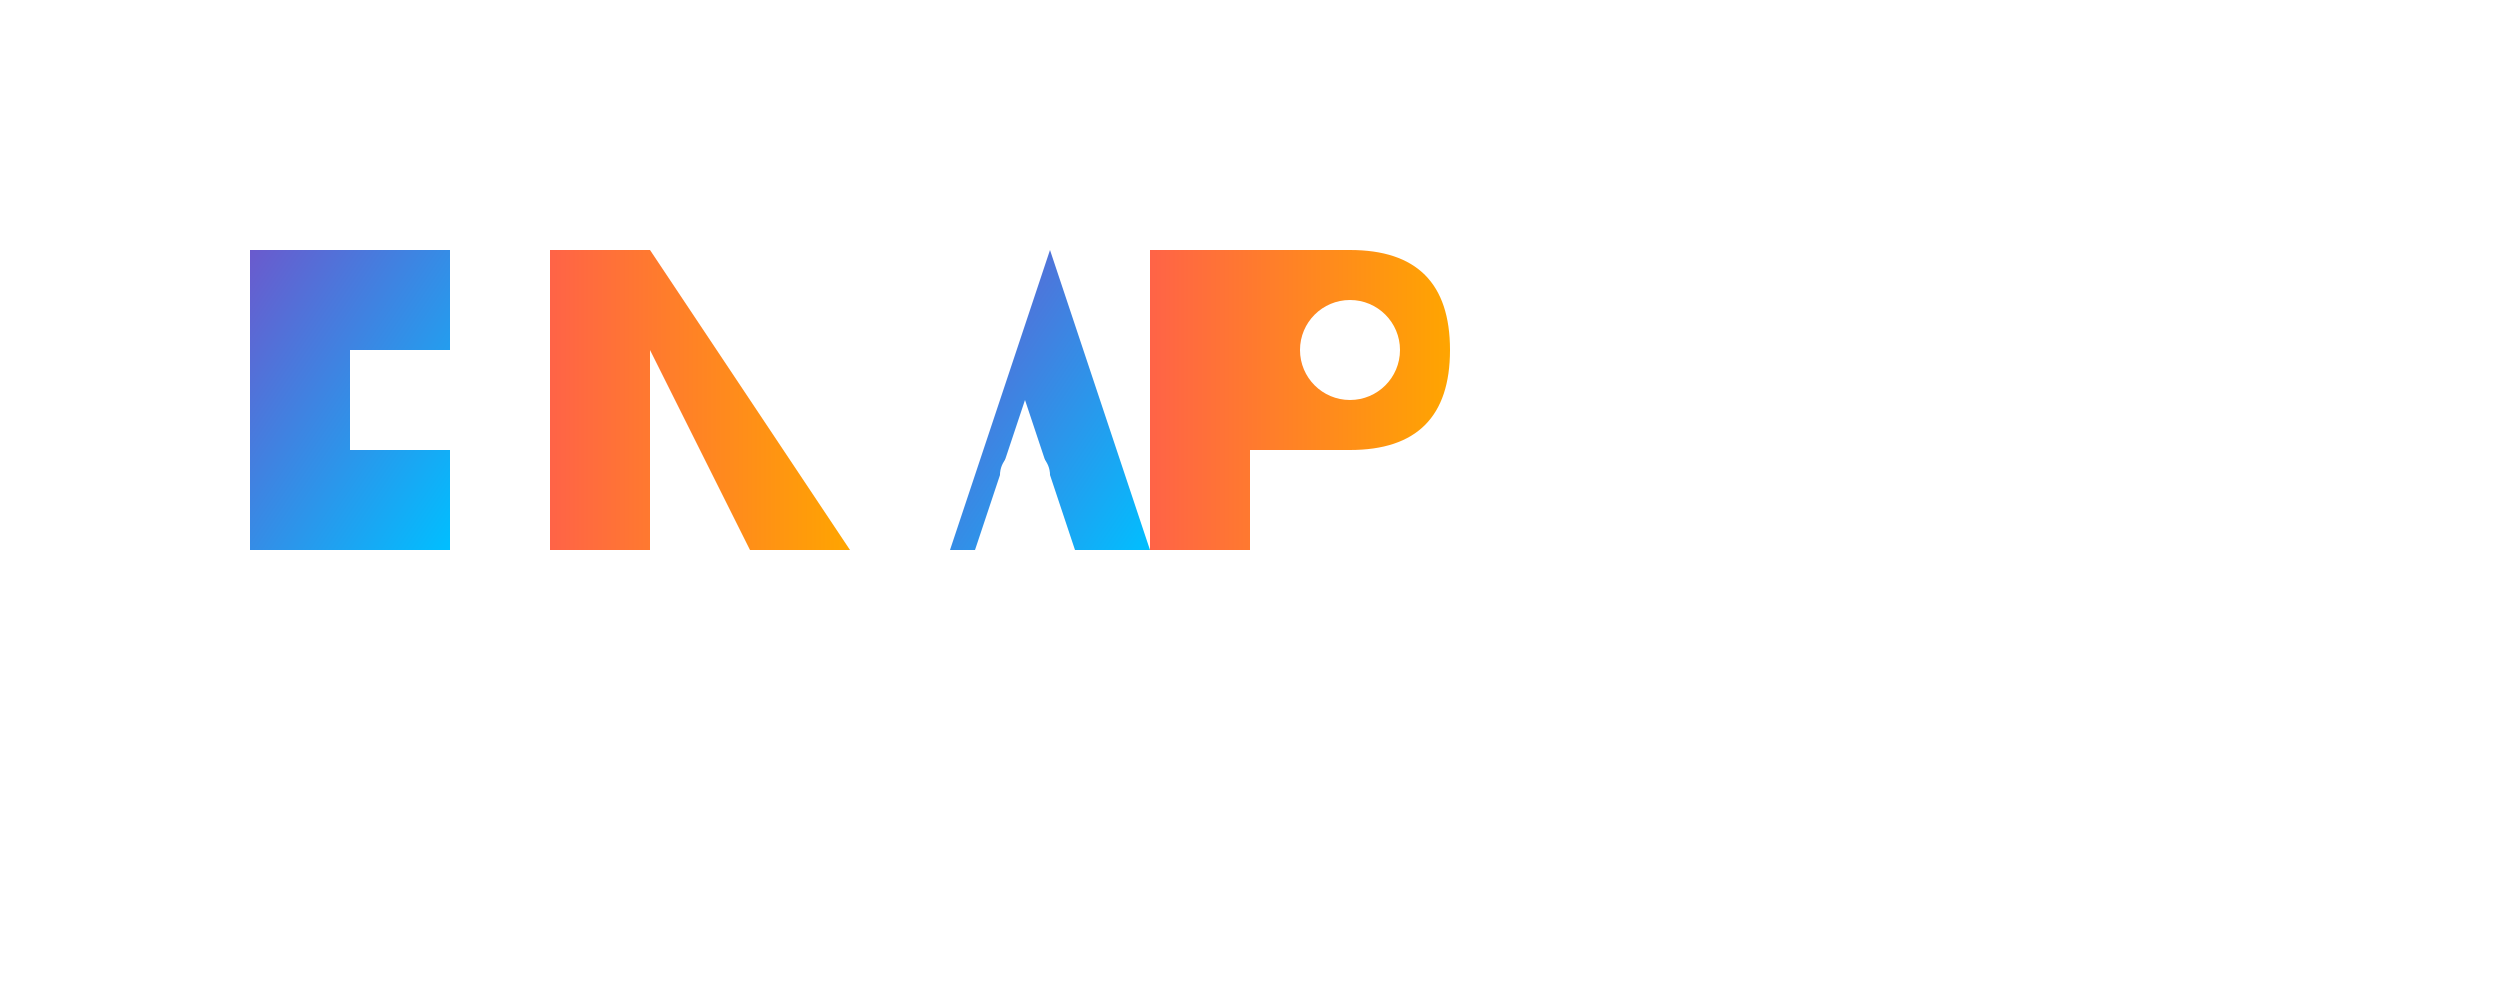
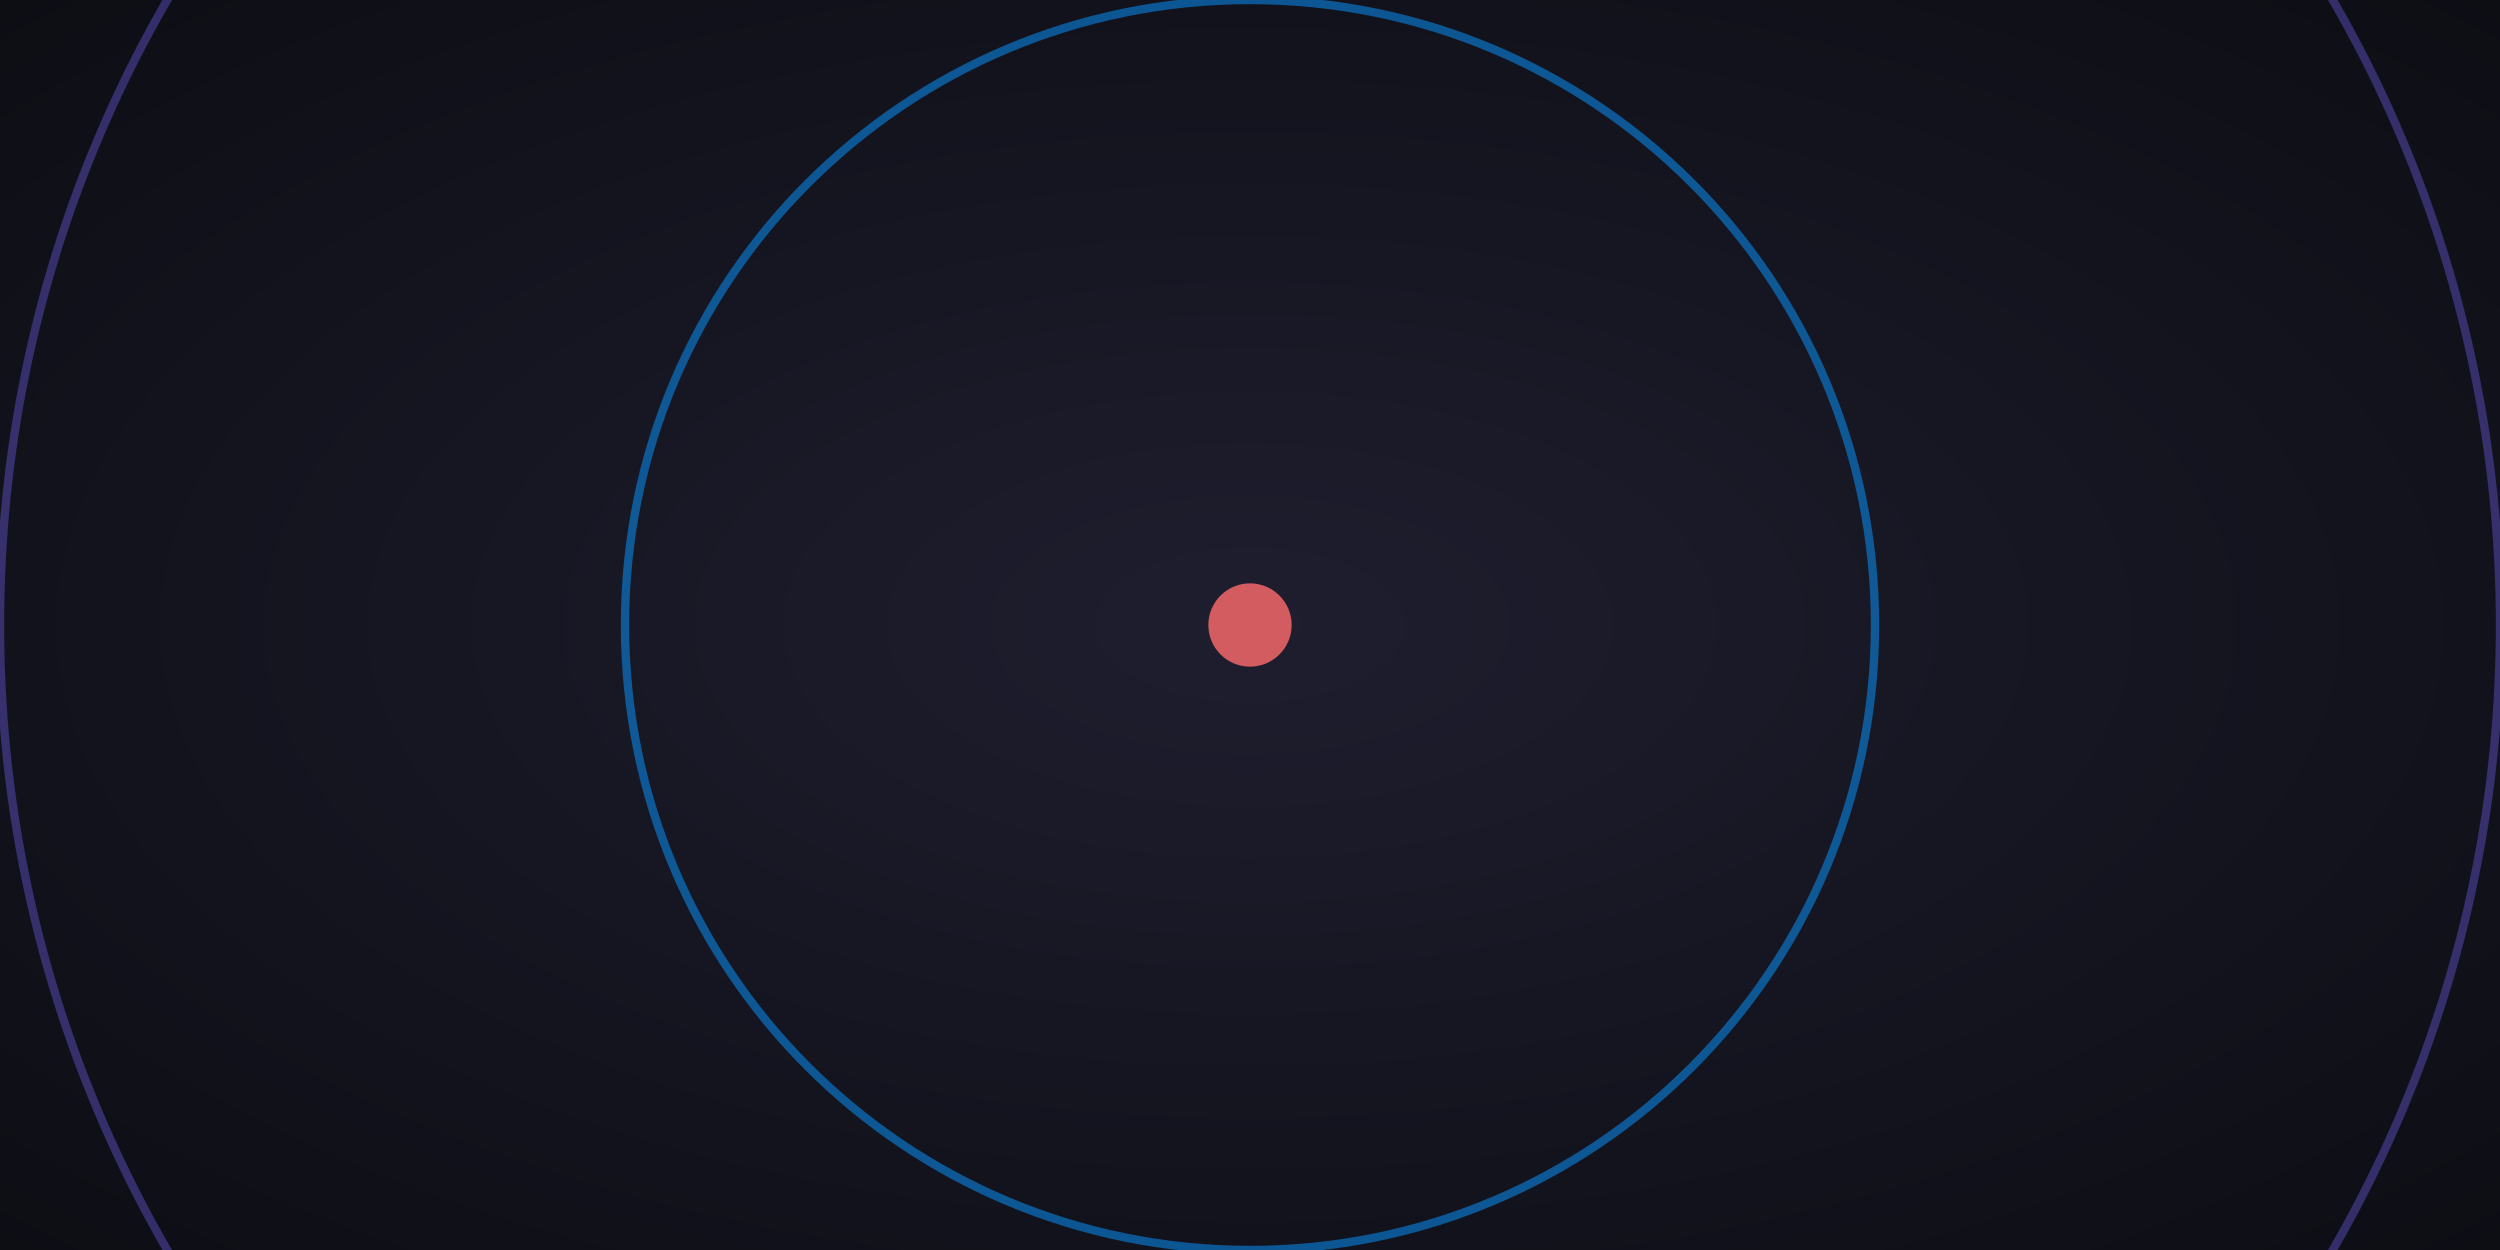
- <svg xmlns="http://www.w3.org/2000/svg" width="500" height="200" viewBox="0 0 500 200">
-   <rect x="0" y="0" width="500" height="200" fill="white" />
-   <g>
-     <path d="M50 50 H90 V70 H70 V90 H90 V110 H50 Z" fill="url(#gradient1)" />
-   </g>
-   <g>
-     <path d="M110 50 H130 L170 110 H150 L130 70 V110 H110 Z" fill="url(#gradient2)" />
-   </g>
-   <g>
-     <path d="M190 110 L210 50 L230 110 H215 L205 80 L195 110 Z" fill="url(#gradient1)" />
-     <circle cx="205" cy="95" r="5" fill="white" />
-   </g>
-   <g>
-     <path d="M250 50 H270 Q290 50 290 70 Q290 90 270 90 H250 V110 H230 V50 Z" fill="url(#gradient2)" />
-     <circle cx="270" cy="70" r="10" fill="white" />
-   </g>
+ <svg xmlns="http://www.w3.org/2000/svg" width="600" height="300" viewBox="0 0 600 300">
  <defs>
-     <linearGradient id="gradient1" x1="0%" y1="0%" x2="100%" y2="100%">
-       <stop offset="0%" style="stop-color: #6a5acd; stop-opacity: 1" />
-       <stop offset="100%" style="stop-color: #00bfff; stop-opacity: 1" />
-     </linearGradient>
-     <linearGradient id="gradient2" x1="0%" y1="0%" x2="100%" y2="0%">
-       <stop offset="0%" style="stop-color: #ff6347; stop-opacity: 1" />
-       <stop offset="100%" style="stop-color: #ffa500; stop-opacity: 1" />
+     <radialGradient id="bg-gradient" cx="50%" cy="50%" r="70%" fx="50%" fy="50%">
+       <stop offset="0%" stop-color="#1e1e2f" />
+       <stop offset="100%" stop-color="#0d0d14" />
+     </radialGradient>
+     <linearGradient id="text-gradient" x1="0%" y1="0%" x2="100%" y2="100%">
+       <stop offset="0%" stop-color="#ff6b6b" />
+       <stop offset="100%" stop-color="#f06595" />
    </linearGradient>
  </defs>
+   <rect x="0" y="0" width="600" height="300" fill="url(#bg-gradient)" />
+   <circle cx="300" cy="150" r="300" fill="none" stroke="#6c5ce7" stroke-width="2" opacity="0.4">
+     <animate attributeName="r" from="300" to="0" dur="4s" repeatCount="indefinite" />
+   </circle>
+   <circle cx="300" cy="150" r="150" fill="none" stroke="#0984e3" stroke-width="2" opacity="0.6">
+     <animate attributeName="r" from="150" to="0" dur="4s" repeatCount="indefinite" />
+   </circle>
+   <text x="300" y="150" font-size="100" font-family="Arial Black, sans-serif" fill="url(#text-gradient)" text-anchor="middle" opacity="0">
+     FNAF
+     <animate attributeName="opacity" from="0" to="1" dur="2s" begin="1s" fill="freeze" />
+     <animate attributeName="letter-spacing" from="0" to="20" dur="2s" begin="1.5s" fill="freeze" />
+   </text>
+   <circle cx="300" cy="150" r="0" fill="#ffffff" opacity="0.1">
+     <animate attributeName="r" from="0" to="120" dur="2s" begin="1s" fill="freeze" />
+     <animate attributeName="opacity" from="0.1" to="0" dur="2s" begin="2s" fill="freeze" />
+   </circle>
+   <circle cx="300" cy="150" r="10" fill="#ff6b6b" opacity="0.8">
+     <animate attributeName="r" values="10;15;10" dur="1.5s" repeatCount="indefinite" />
+     <animate attributeName="opacity" values="0.8;0.4;0.8" dur="1.5s" repeatCount="indefinite" />
+   </circle>
</svg>
